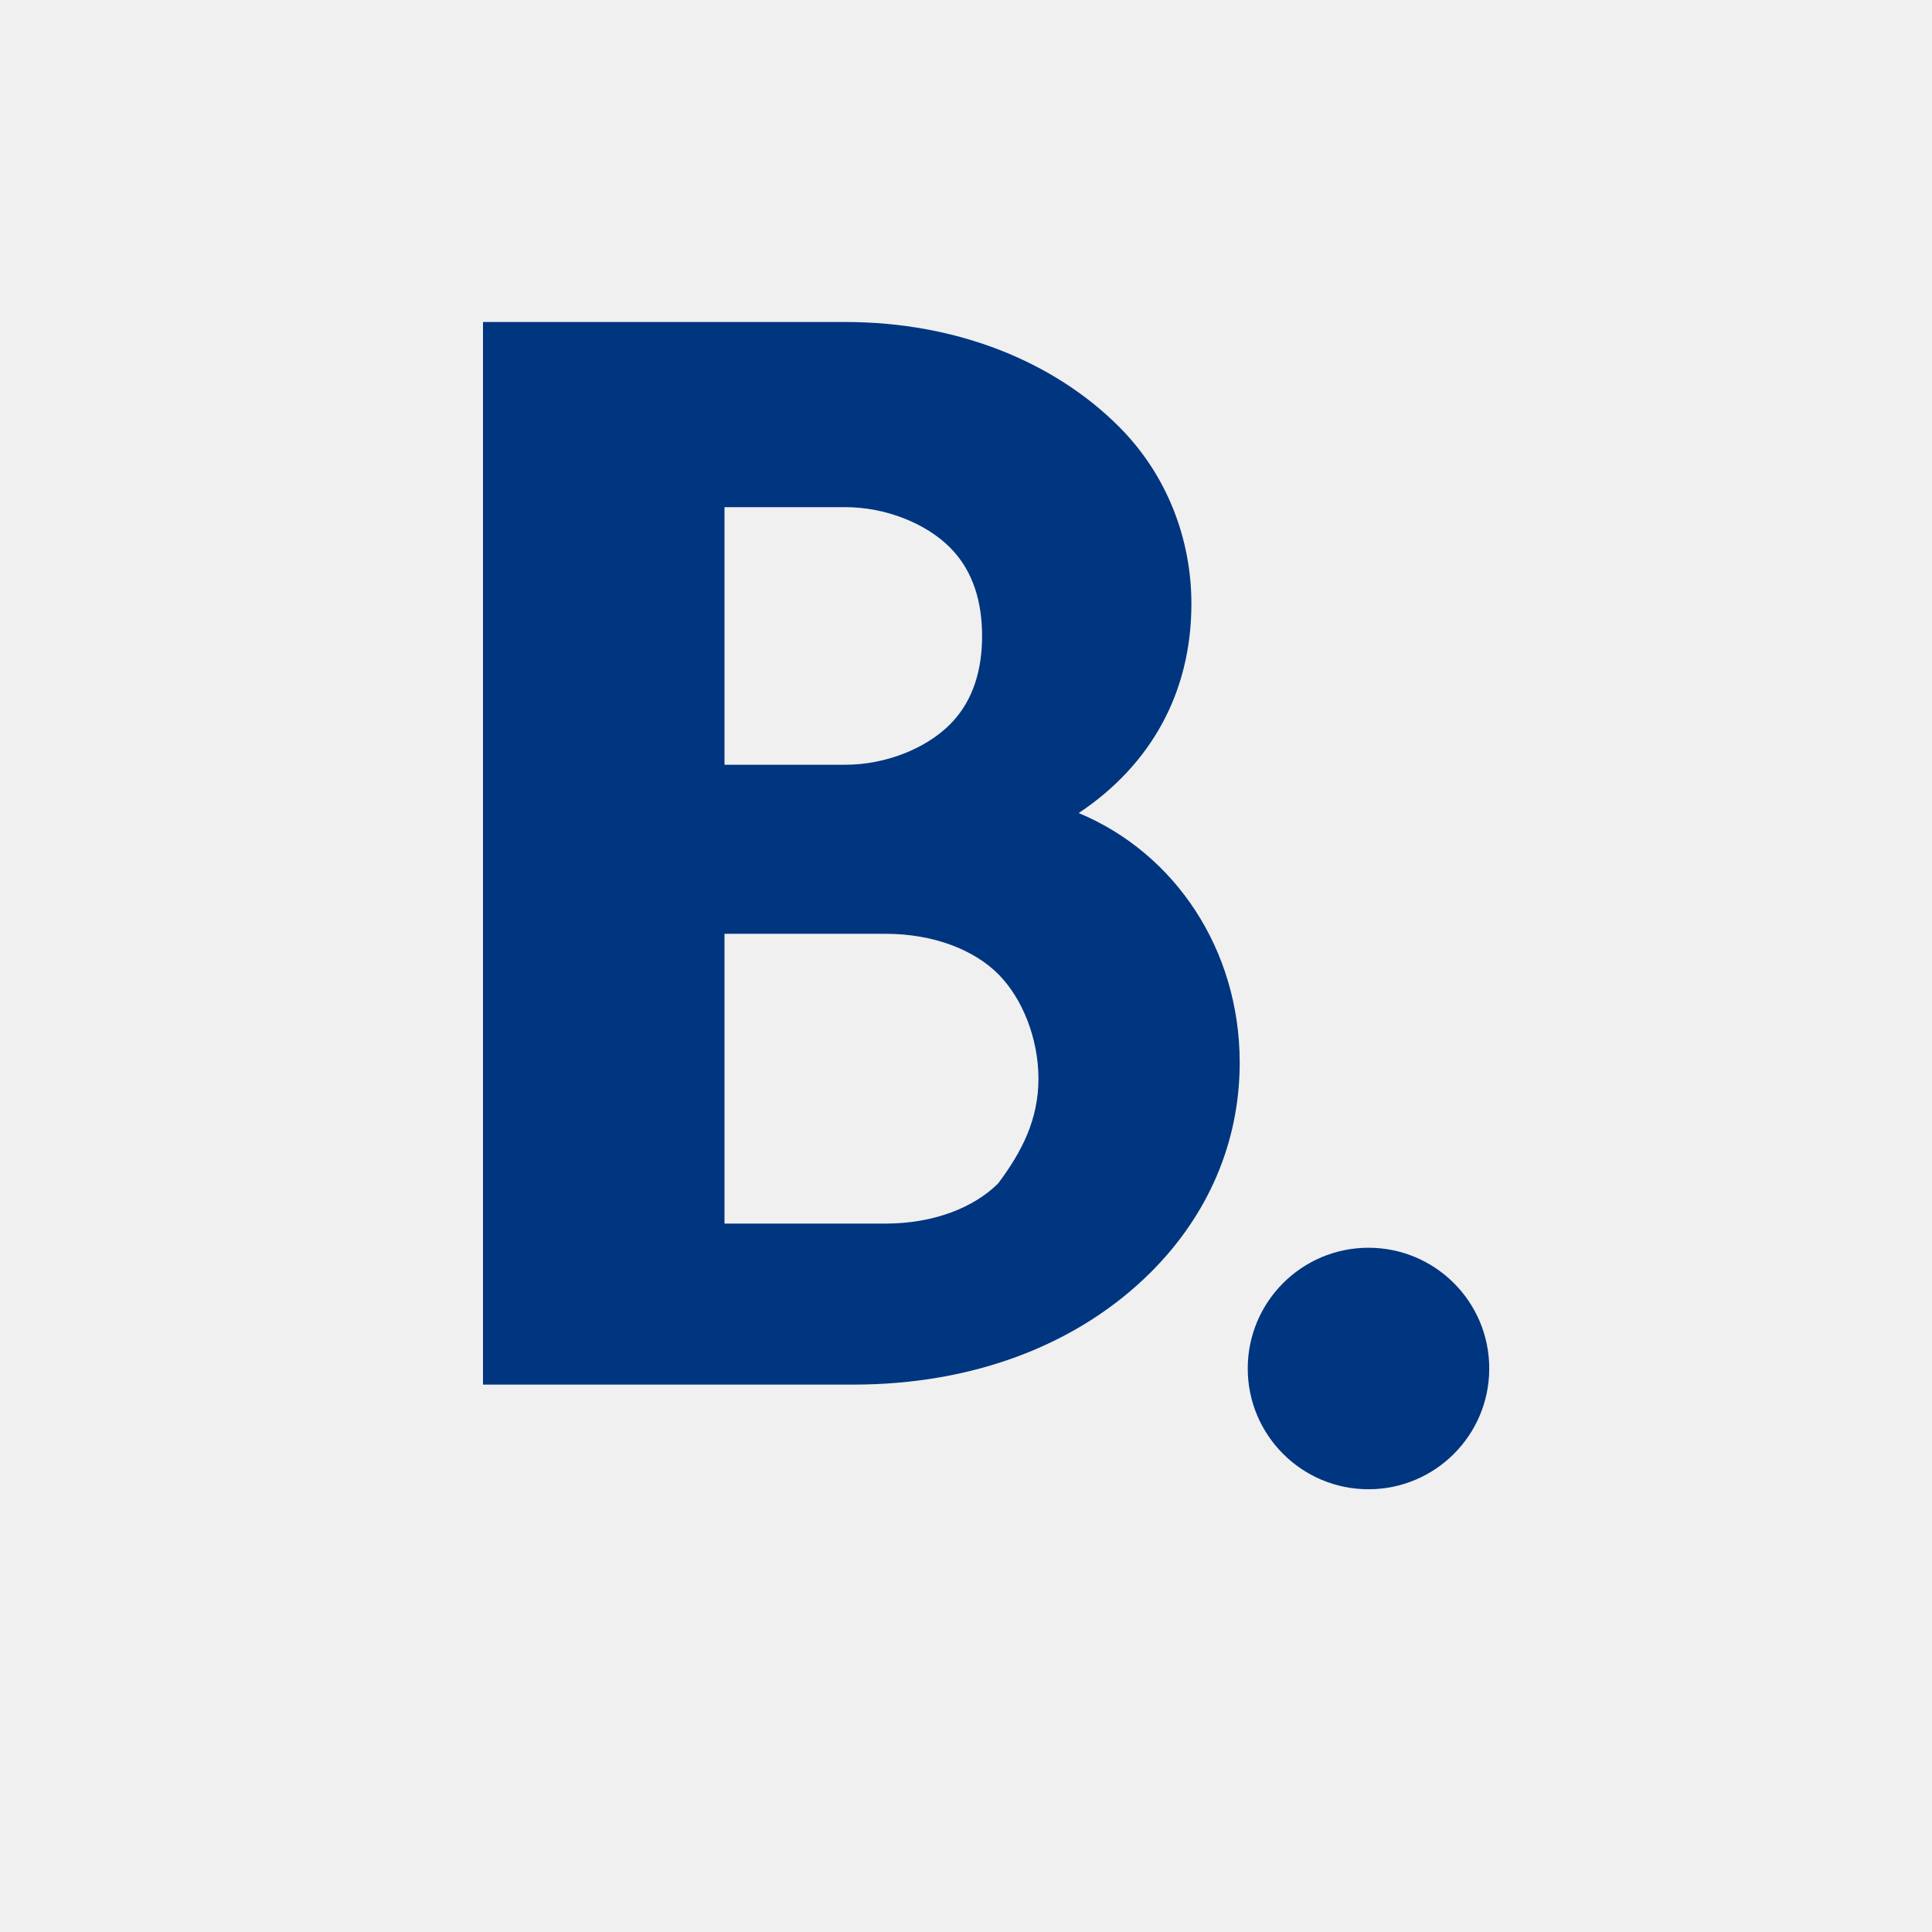
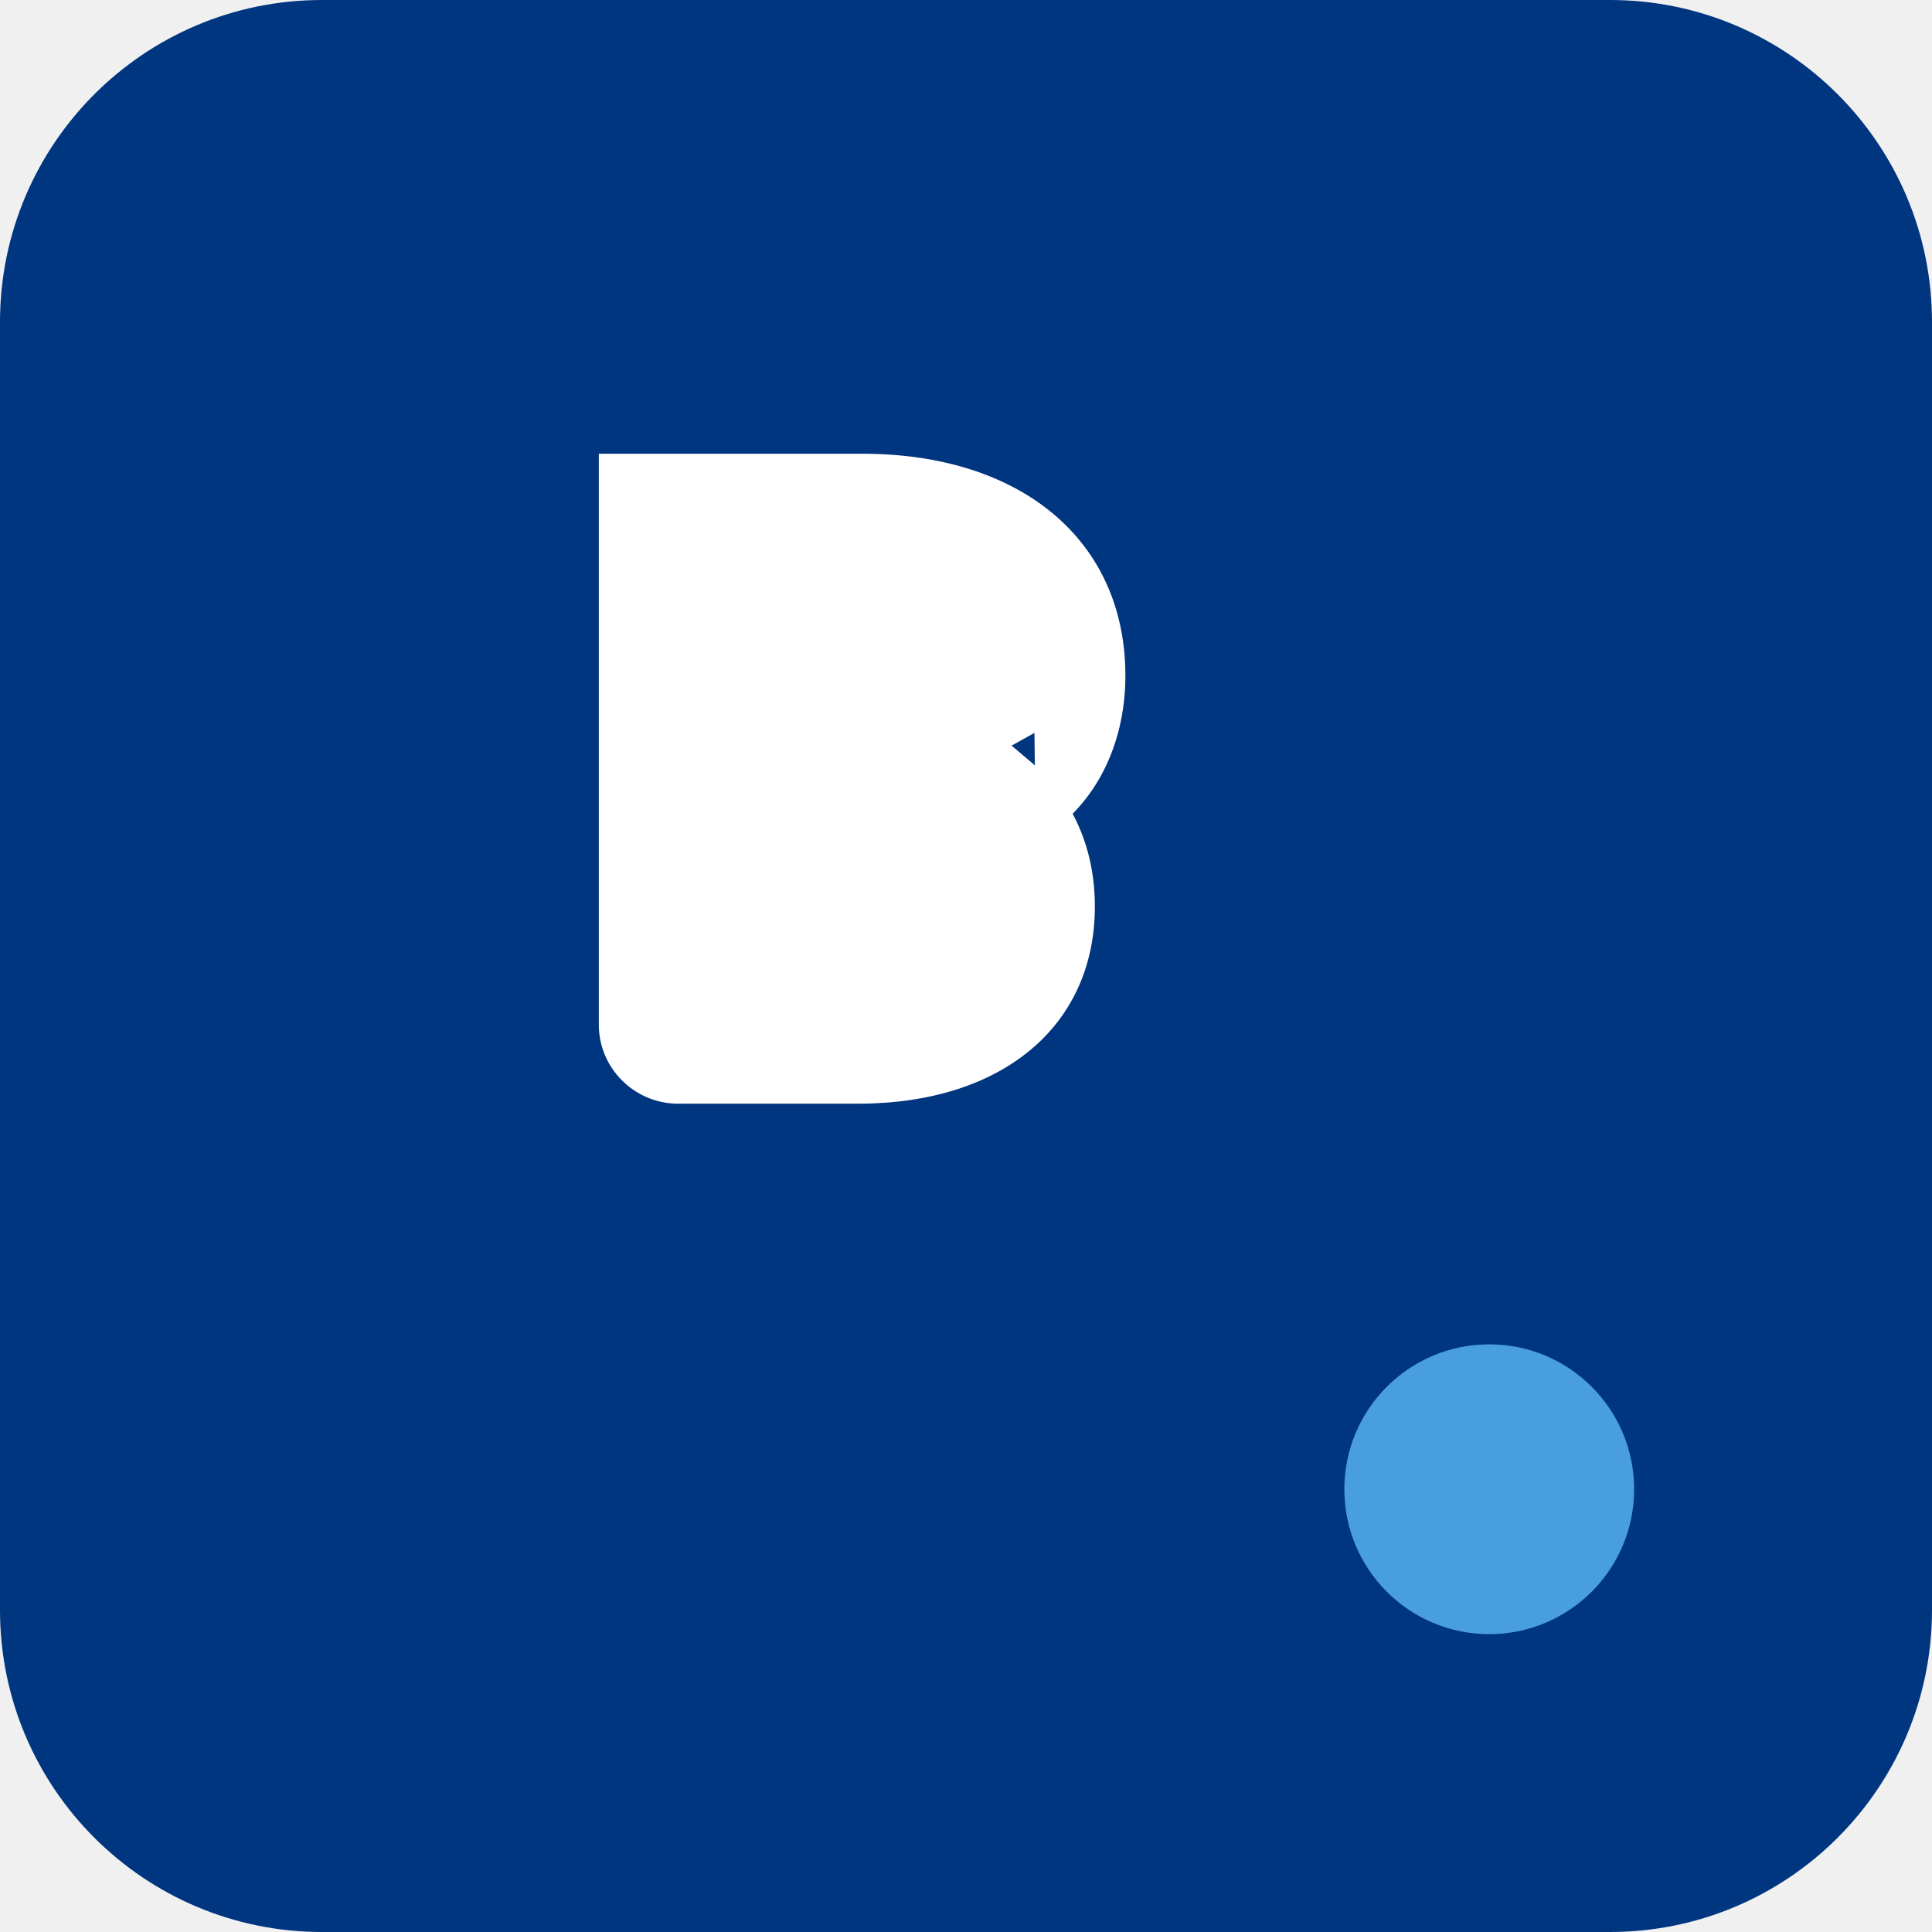
- <svg xmlns="http://www.w3.org/2000/svg" viewBox="0 0 24 24" fill="none">
-   <path d="M6 4h4.5c1.4 0 2.6.5 3.4 1.3.6.6.9 1.4.9 2.2 0 1.1-.5 2-1.4 2.6 1.2.5 2 1.7 2 3.1 0 1-.4 1.9-1.1 2.6-.9.9-2.2 1.4-3.7 1.4H6V4zm3 5.5h1.5c.5 0 1-.2 1.3-.5.3-.3.4-.7.4-1.1 0-.4-.1-.8-.4-1.1-.3-.3-.8-.5-1.3-.5H9V9.5zm0 5.7h2c.6 0 1.1-.2 1.4-.5.3-.4.5-.8.5-1.3 0-.5-.2-1-.5-1.3-.3-.3-.8-.5-1.4-.5H9v3.6z" fill="#003580" />
-   <circle cx="17" cy="17" r="1.5" fill="#003580" />
+ <svg xmlns="http://www.w3.org/2000/svg" viewBox="0 0 24 24">
+   <rect width="24" height="24" rx="4" fill="#003580" />
+   <g transform="translate(4.5, 2.5) scale(0.79)">
+     <path d="M4.8 4.36h2.01v2.4c0 .51.2.78.64.84l1.37 0c.98 0 1.61-.62 1.61-1.61 0-1.02-.62-1.63-1.61-1.63h-2.01zm0 6.48v.63c0 .55.23.82.75.85h1.03c.88 0 1.41-.53 1.41-1.41 0-.67-.36-1.46-1.38-1.46h-1.81v1.39z" fill="white" />
+     <path d="M10.57 8.36l-.36.2.32.27c.37.32.99 1.03.99 2.26 0 1.88-1.46 3.1-3.72 3.1h-2.58v0h-.29c-.67-.02-1.21-.57-1.21-1.24V3.97h1.18c0 0 .01 0 .01 0h2.95c2.51 0 4.14 1.37 4.14 3.49 0 1.14-.52 2.12-1.41 2.61" fill="white" />
+   </g>
+   <circle cx="18.5" cy="18.5" r="1.8" fill="#499FDD" />
</svg>
